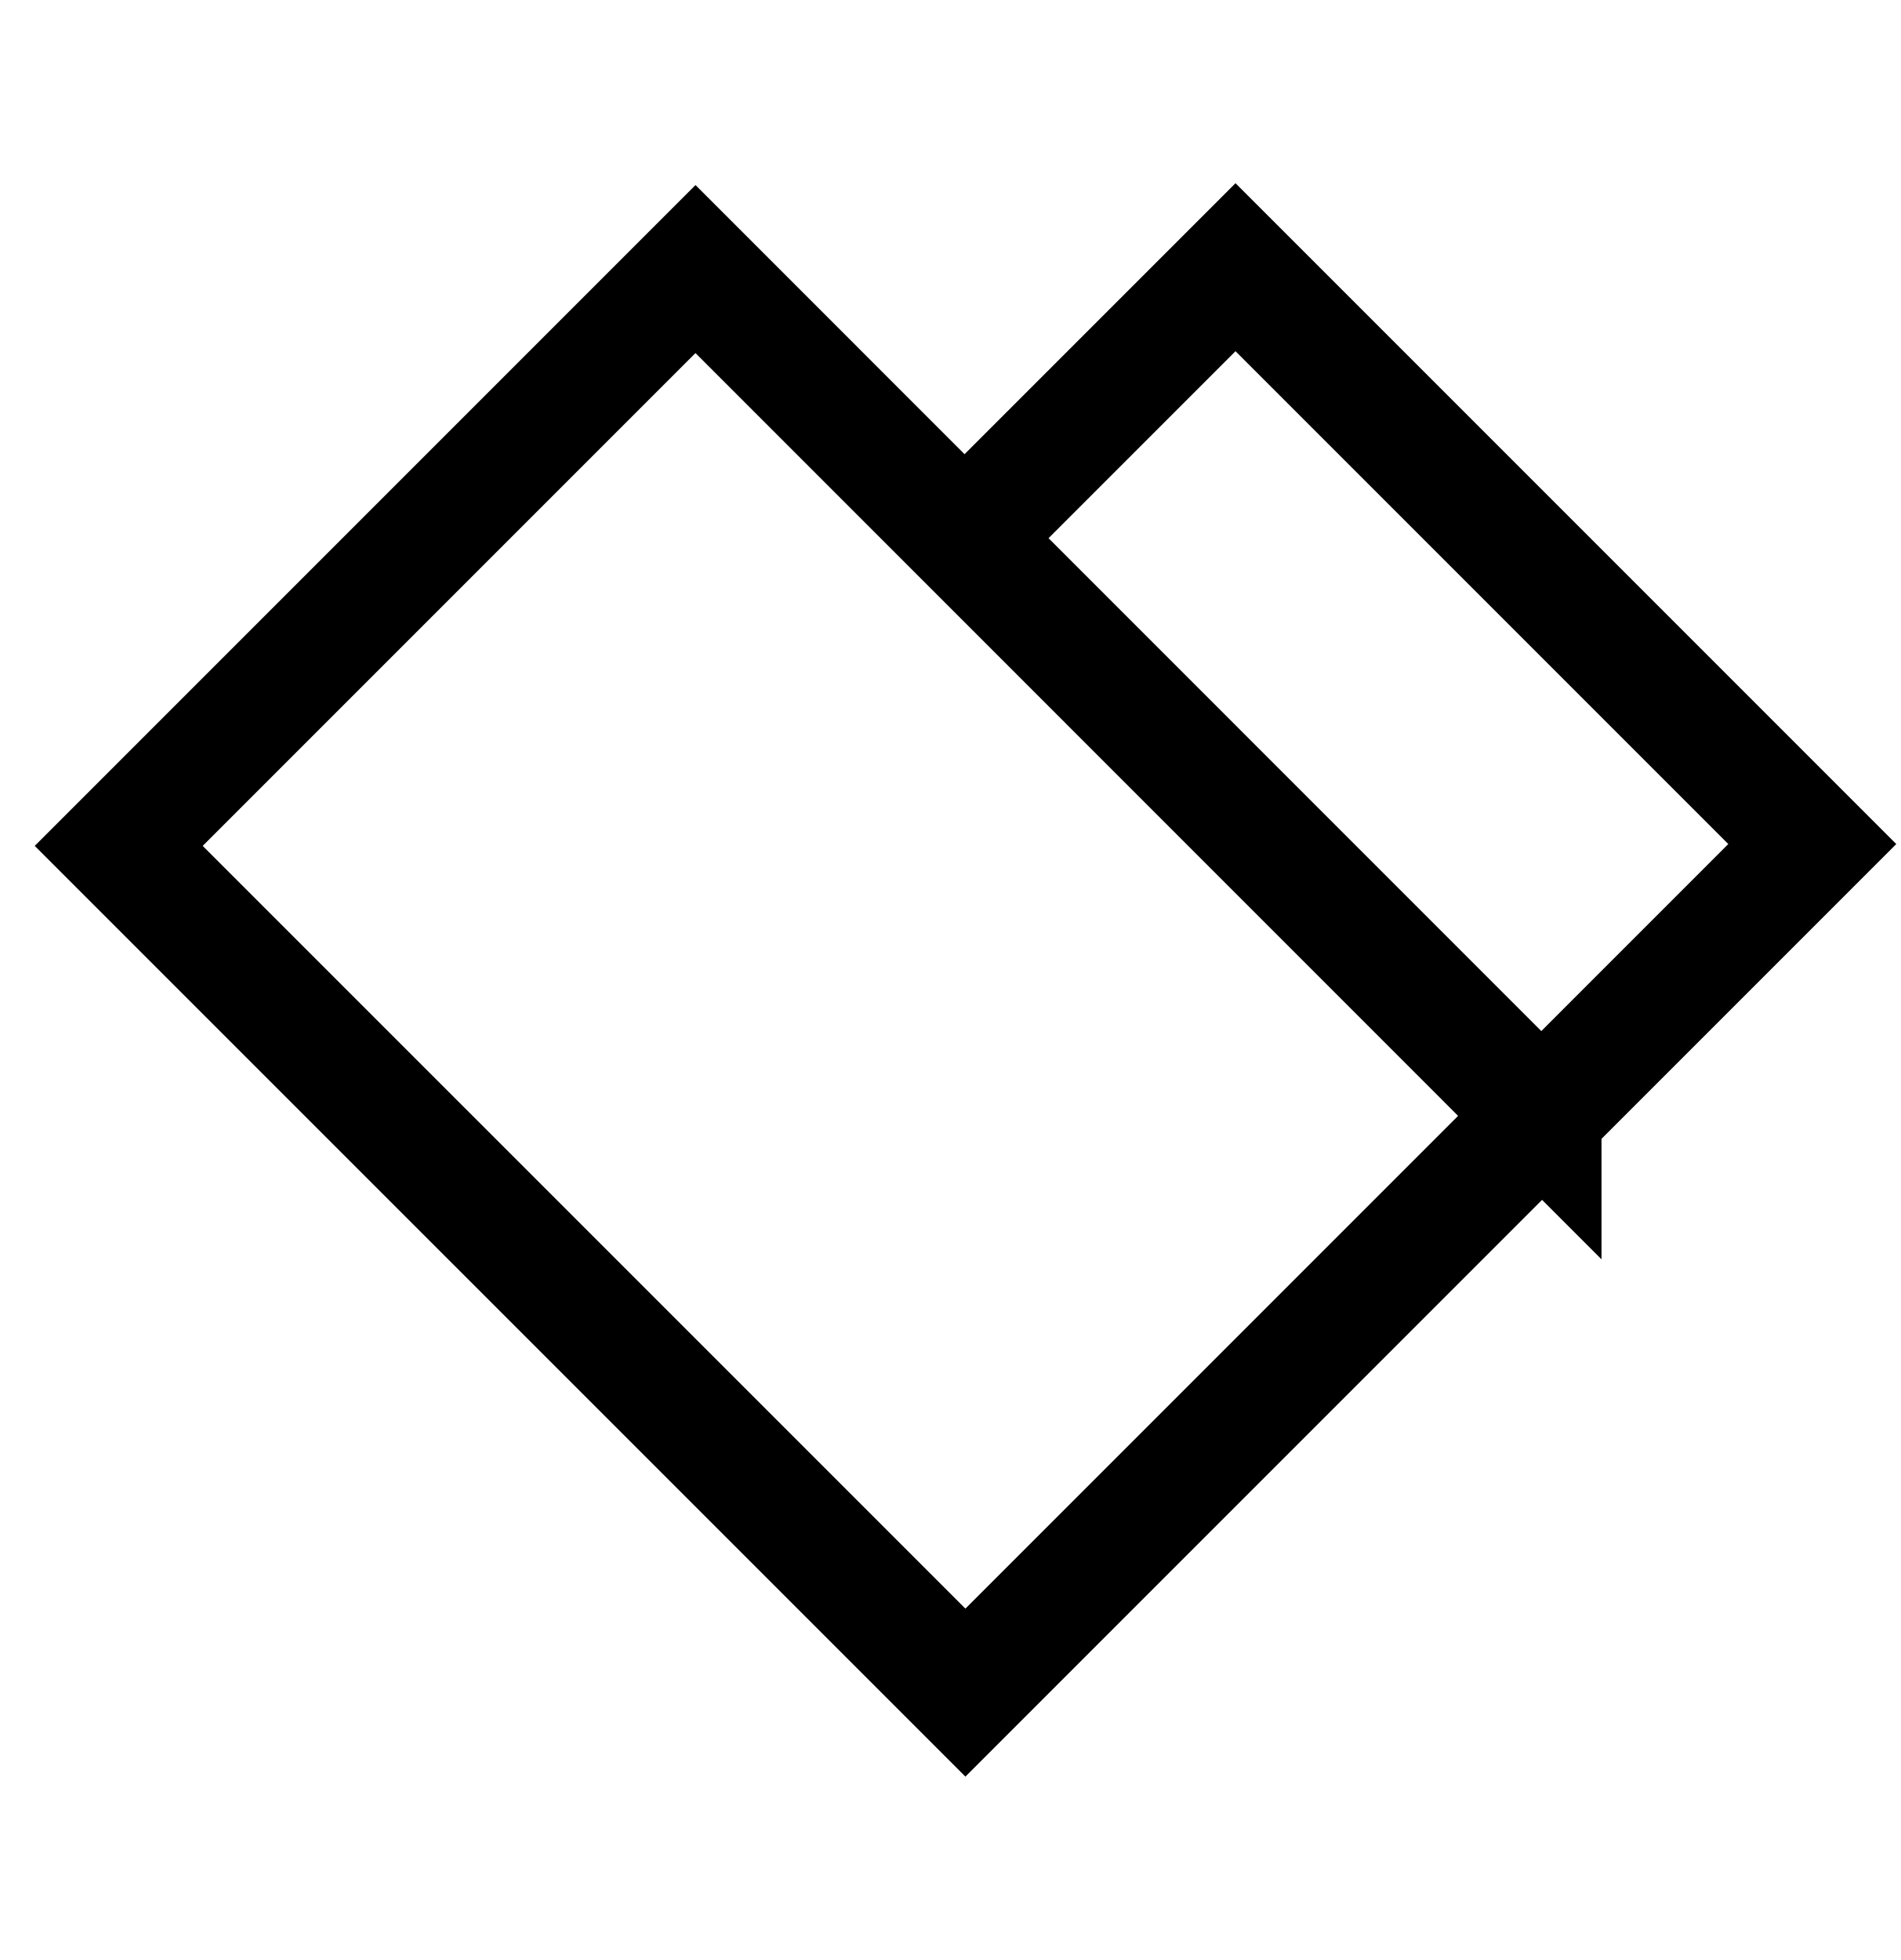
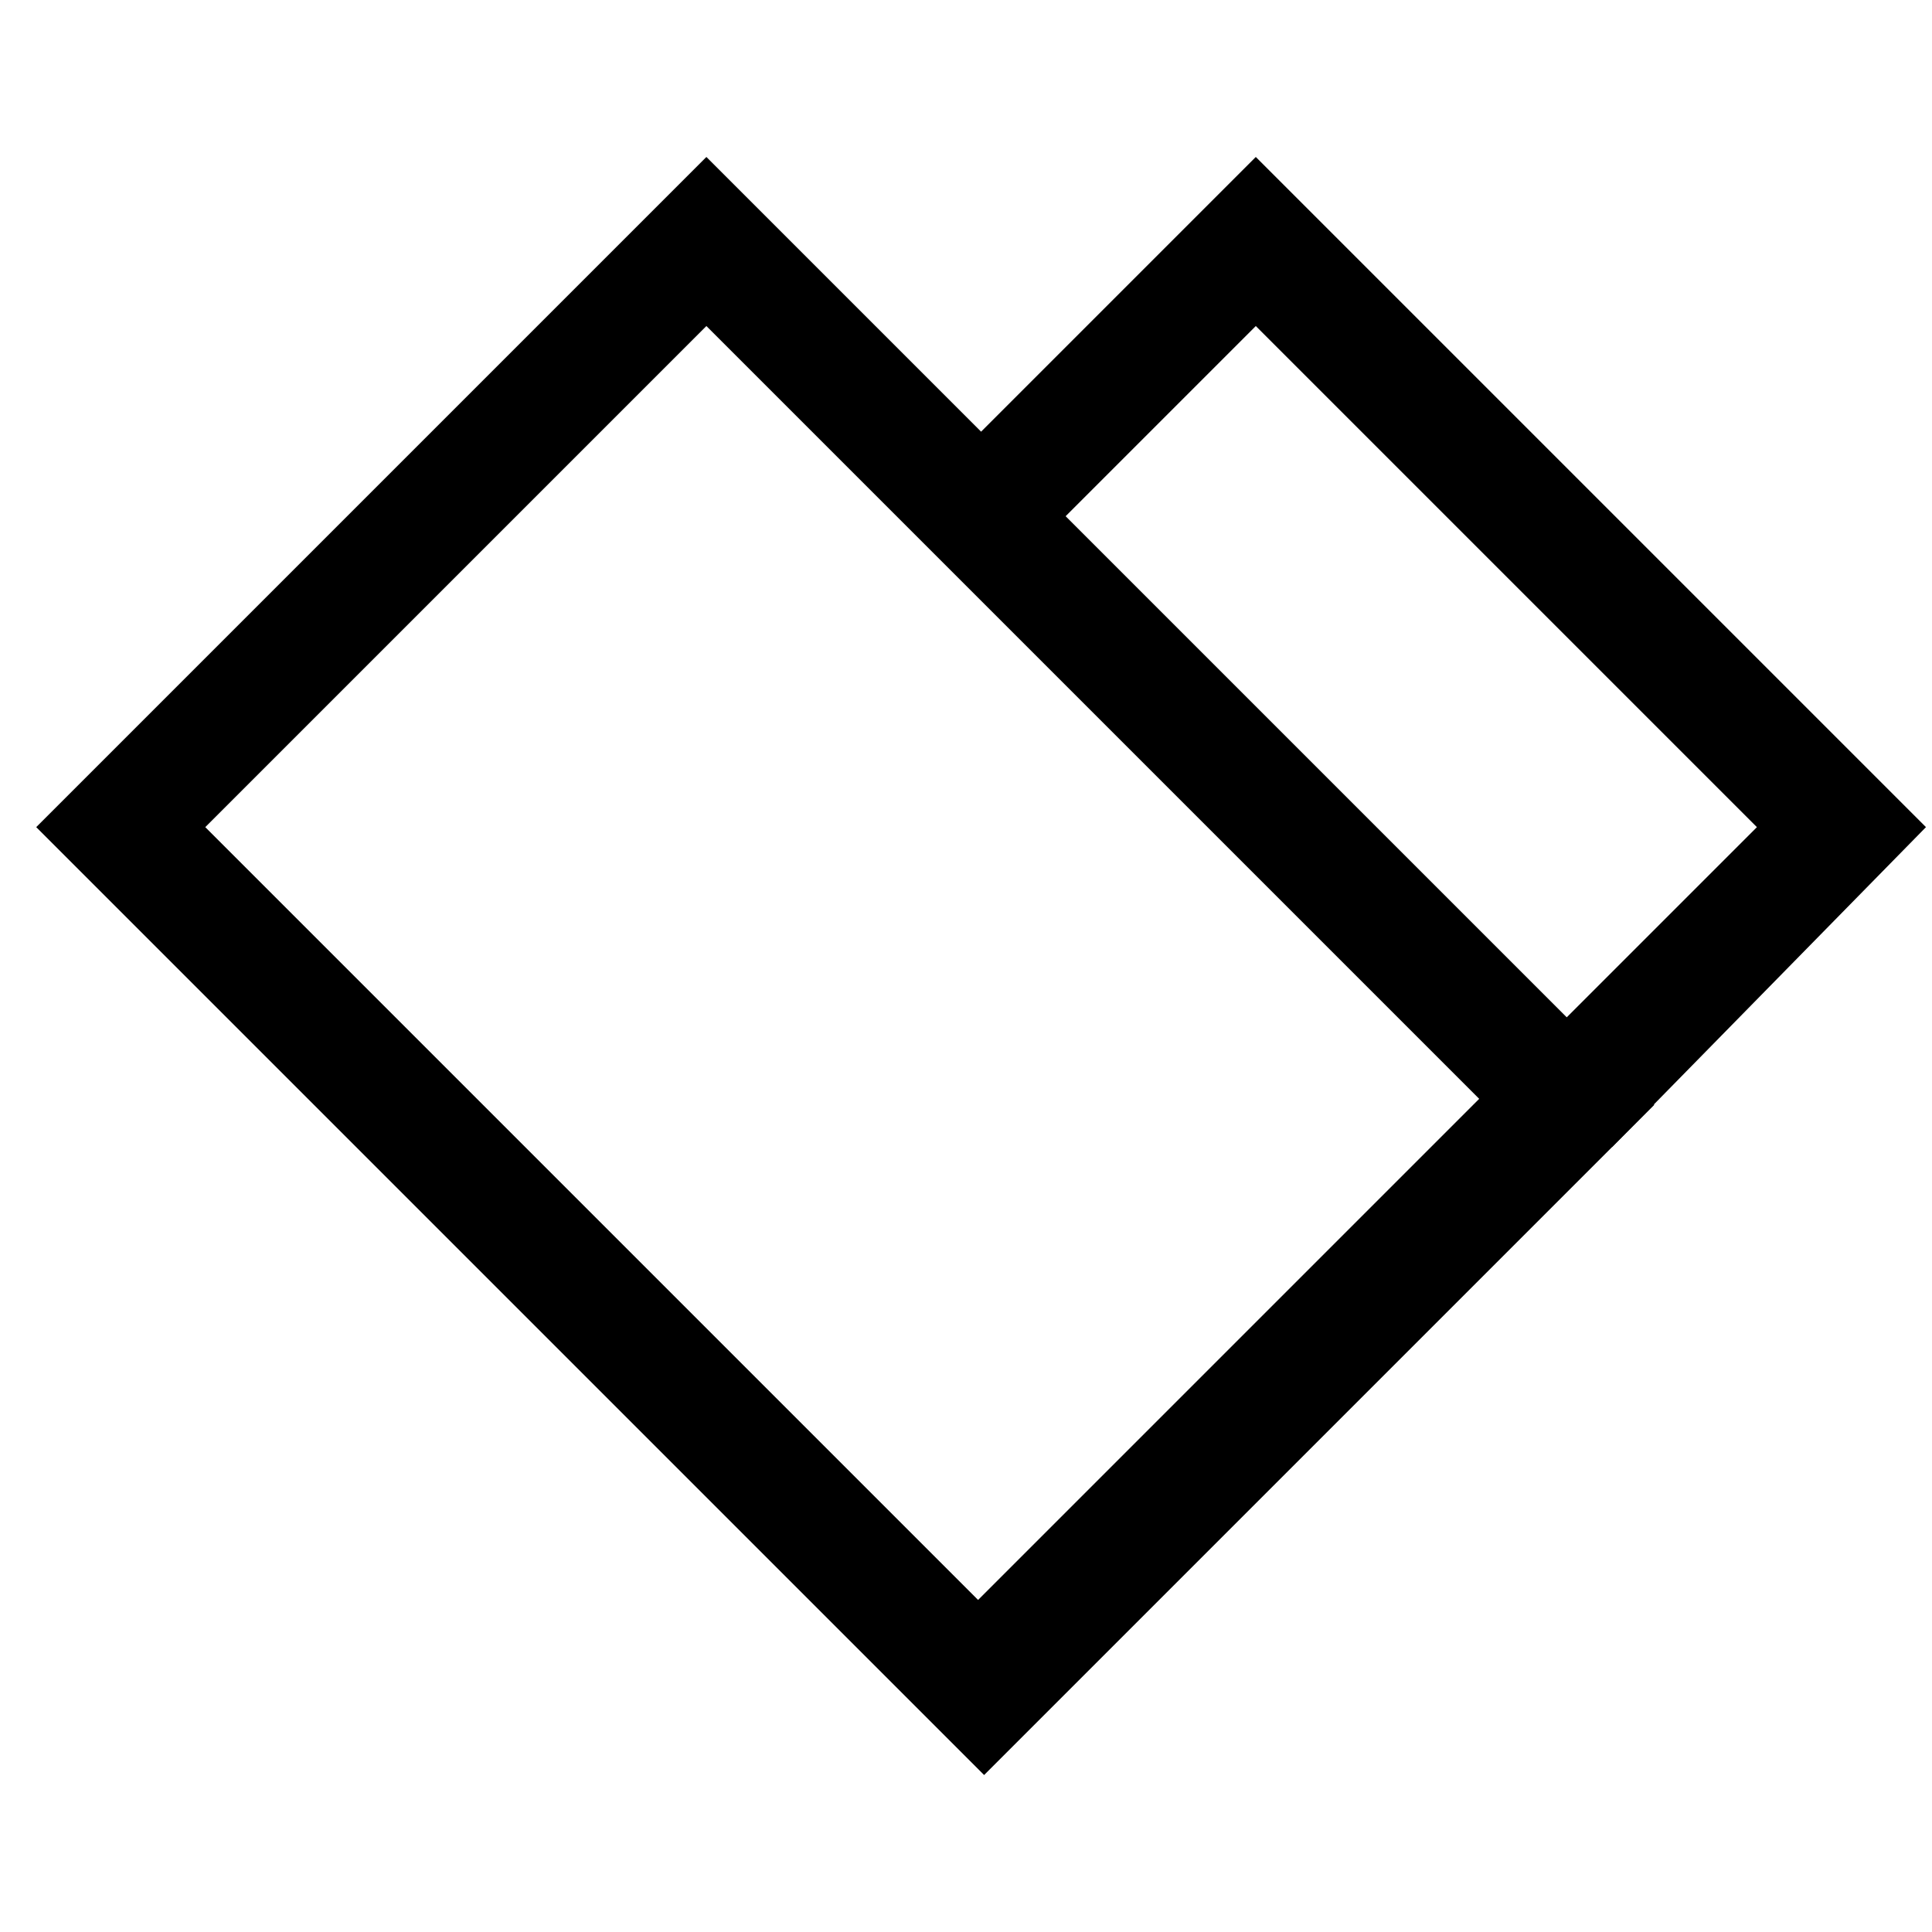
- <svg xmlns="http://www.w3.org/2000/svg" viewBox="0 0 32 33">
-   <path fill="none" d="m25.95 18.777 4.566-4.566-9.712-9.712-4.566 4.566" stroke="currentColor" stroke-width="2" stroke-miterlimit="10" />
-   <path fill="none" d="M25.967 18.788 11.711 4.53l-9.712 9.712 14.257 14.256 9.711-9.711Z" stroke="currentColor" stroke-width="2" stroke-miterlimit="10" />
+ <svg xmlns="http://www.w3.org/2000/svg" viewBox="0 0 32 32">
+   <path fill="currentColor" d="m26.7 19-1.5-1.4 3.9-3.9-8.3-8.3-3.9 3.9-1.4-1.4 5.3-5.3 11.1 11.1z" />
+   <path fill="currentColor" d="M16.3 29.4.6 13.7 11.7 2.6l15.7 15.7-11.1 11.1zM3.4 13.7l12.8 12.8 8.3-8.3L11.7 5.4l-8.3 8.3z" />
</svg>
